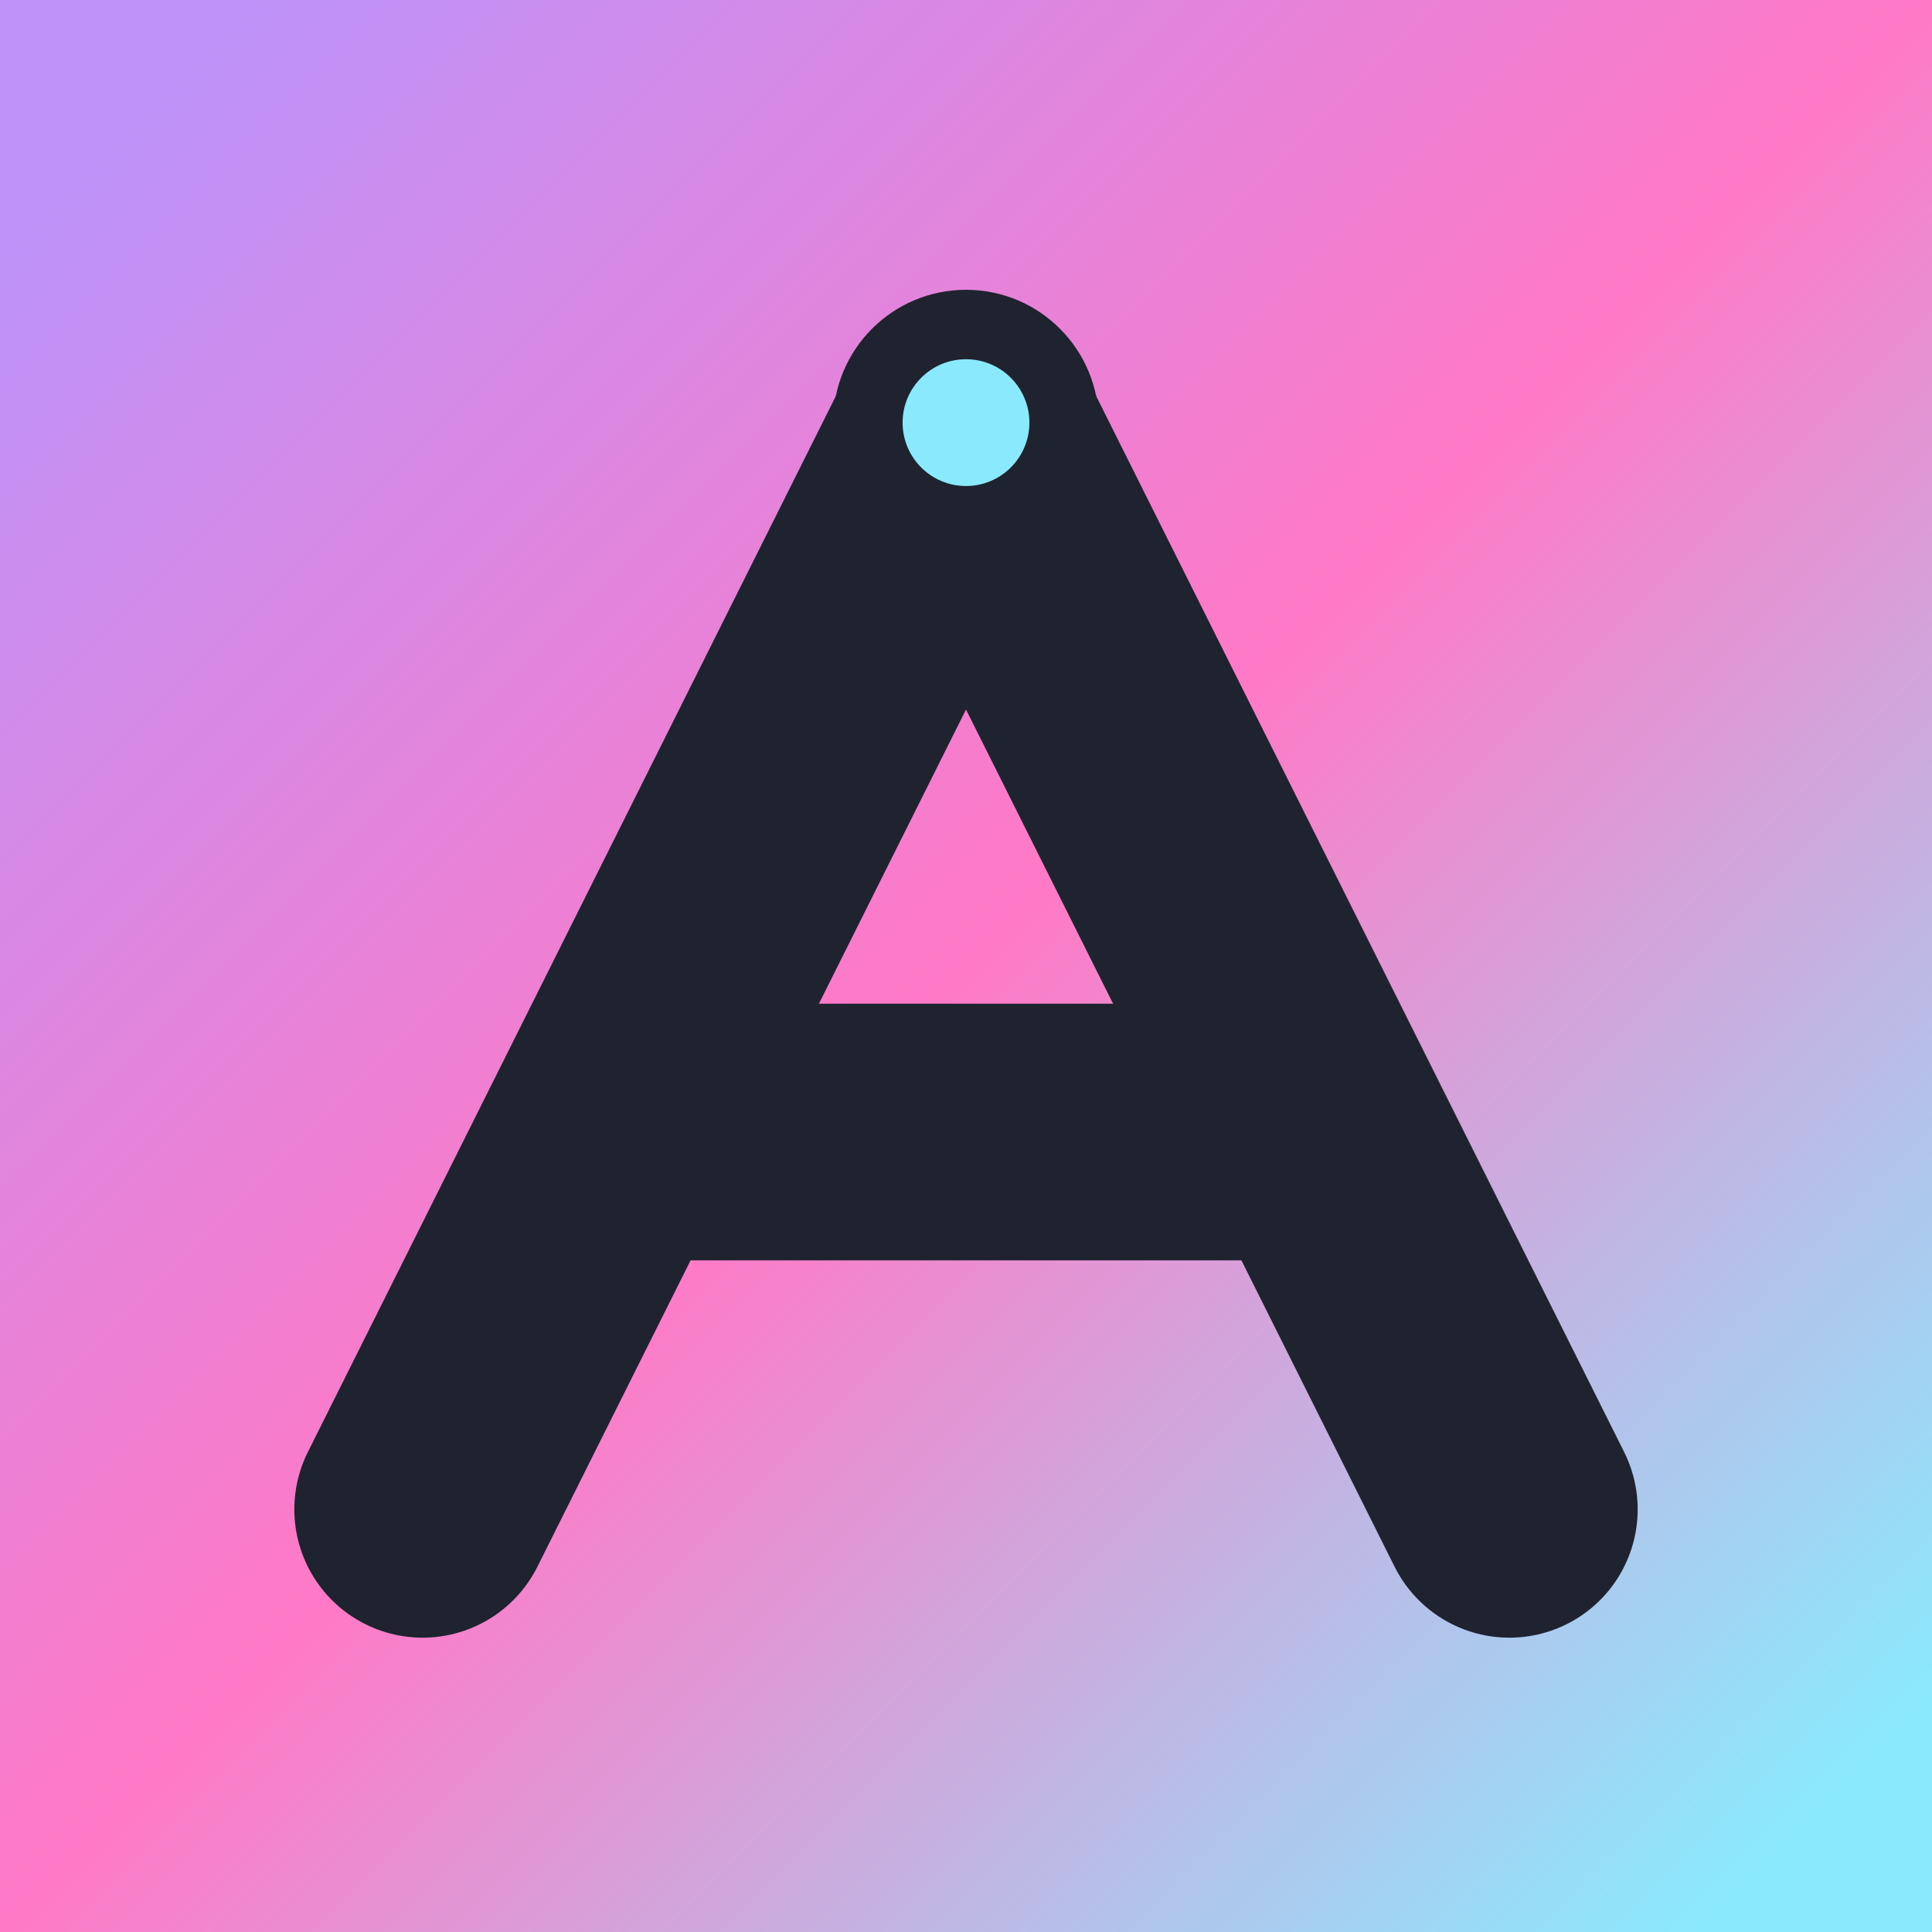
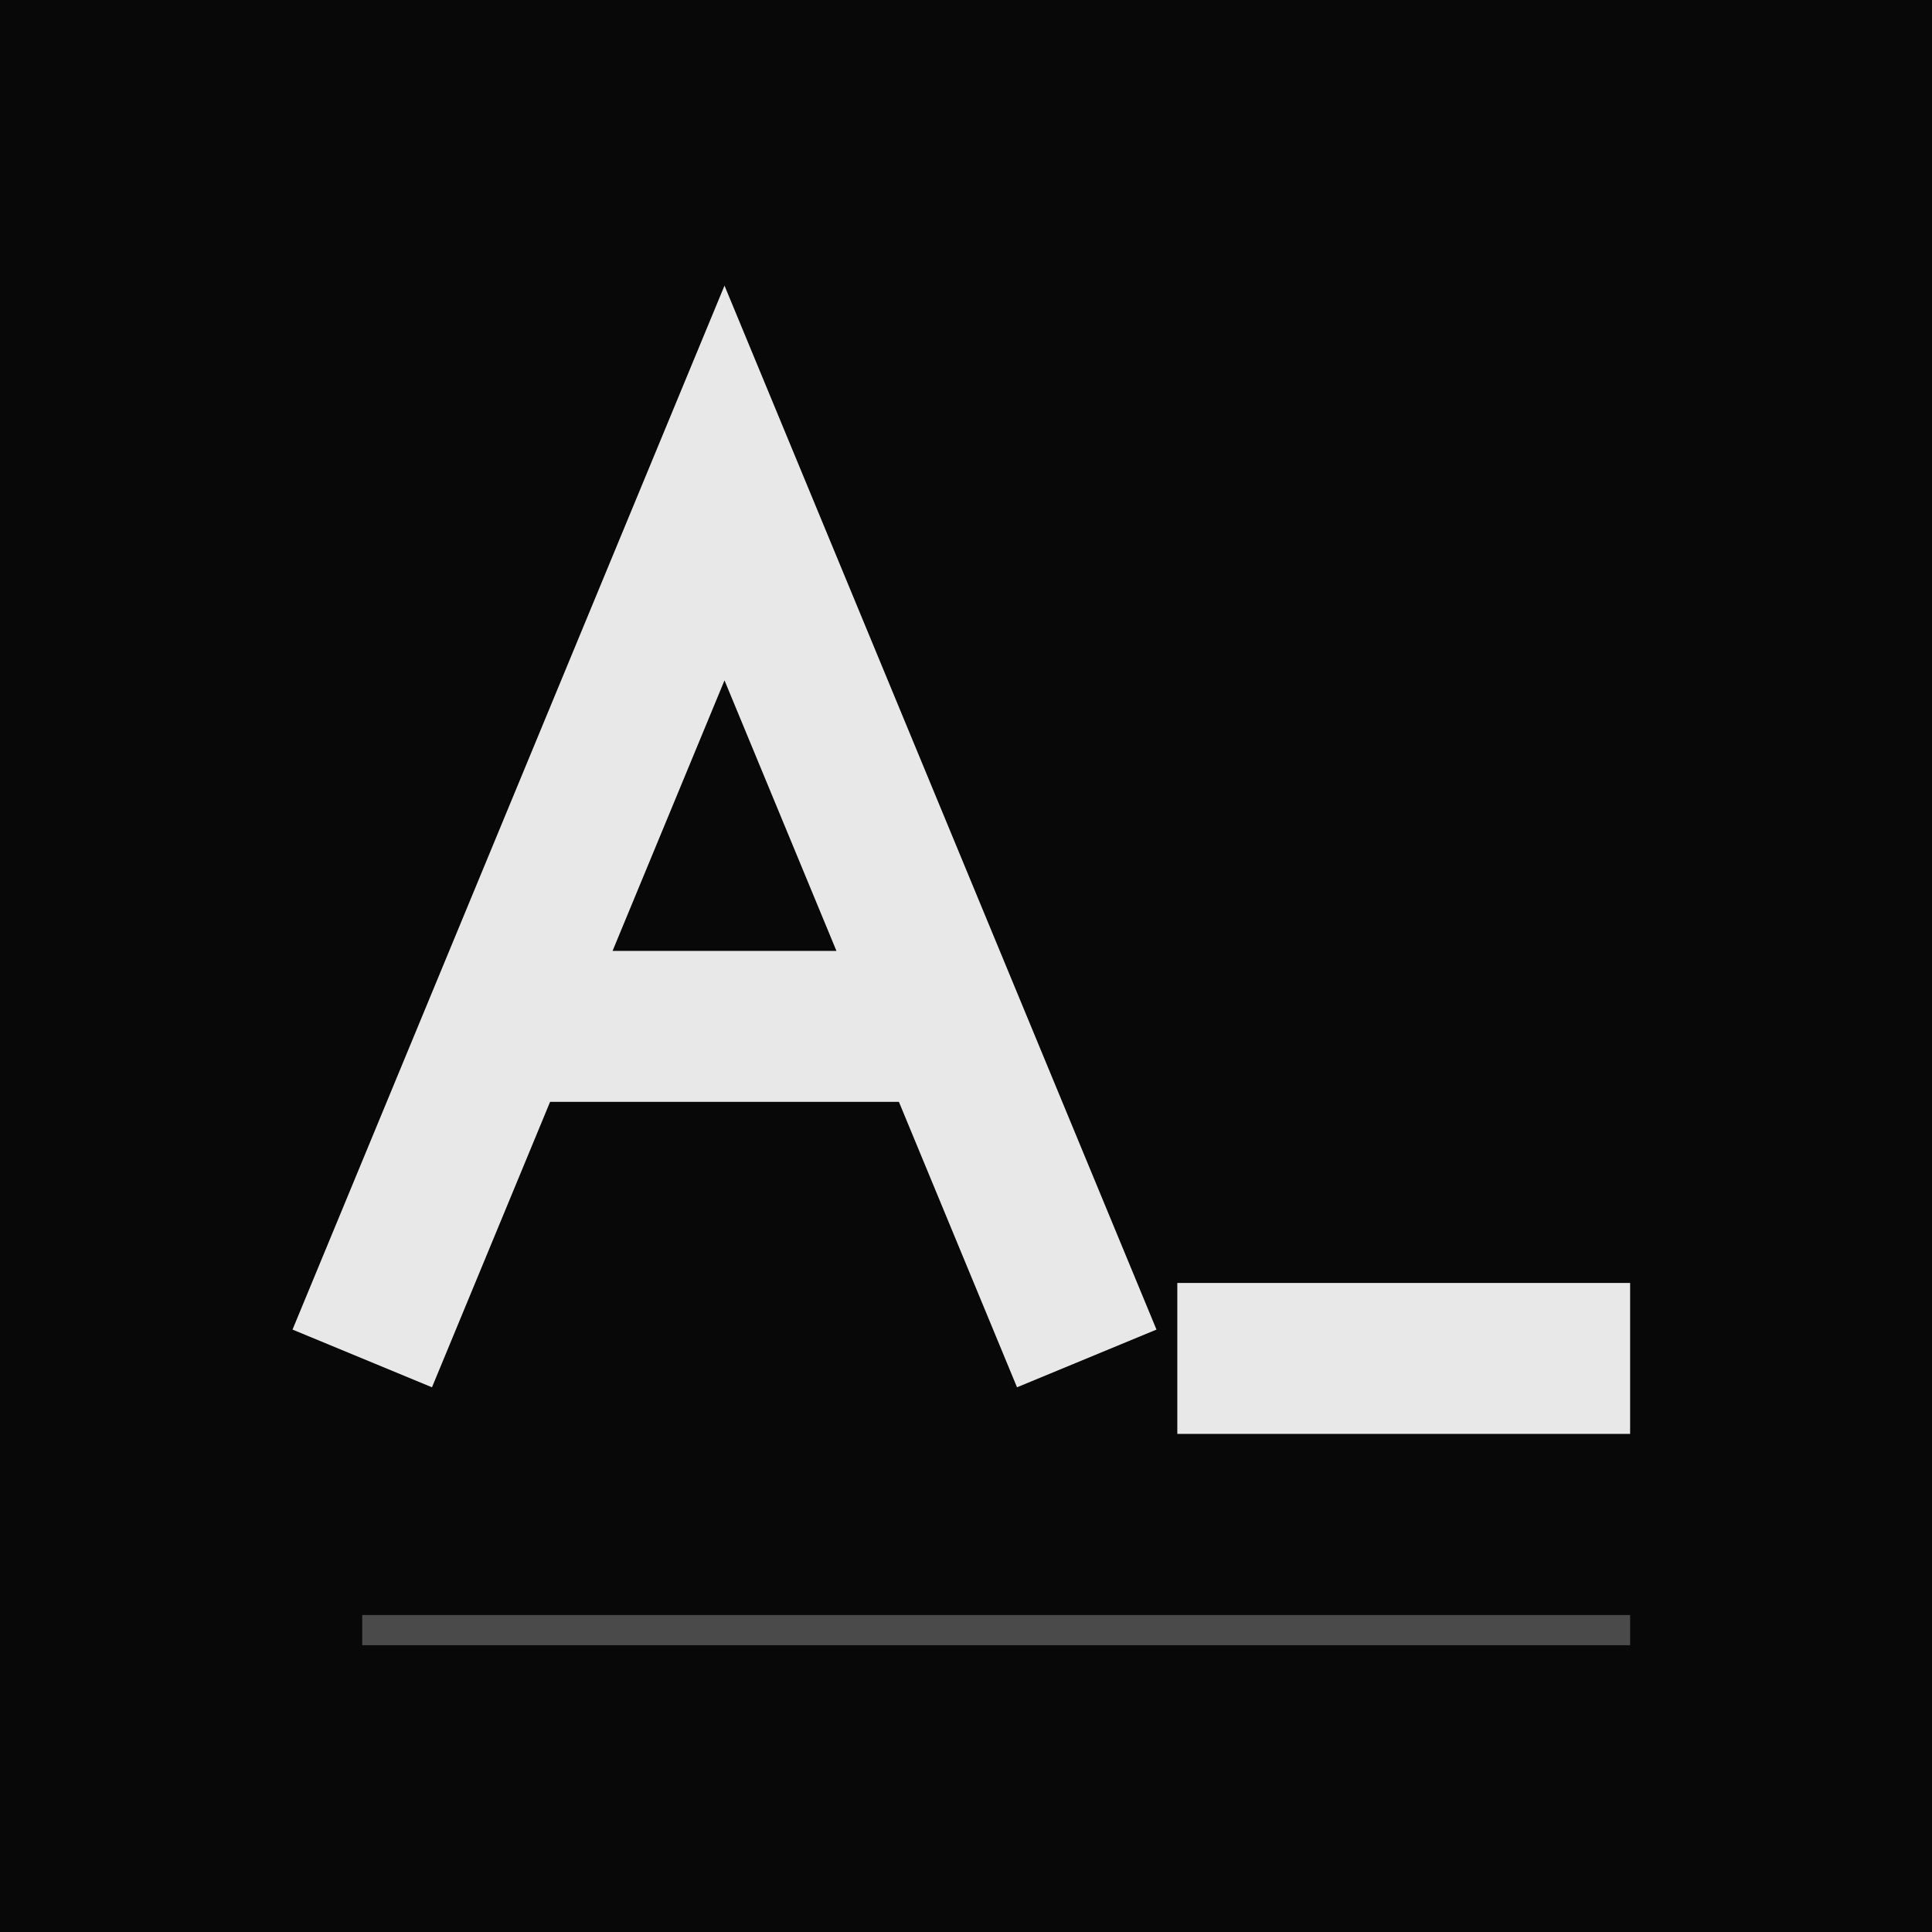
- <svg xmlns="http://www.w3.org/2000/svg" viewBox="0 0 64 64" width="64" height="64" role="img" aria-label="Aditya S. Tawde monogram">
-   <defs>
-     <linearGradient id="ast-grad-sq" x1="4" y1="4" x2="60" y2="60" gradientUnits="userSpaceOnUse">
-       <stop offset="0" stop-color="#BD93F9" />
-       <stop offset="0.5" stop-color="#FF79C6" />
-       <stop offset="1" stop-color="#8BE9FD" />
-     </linearGradient>
-   </defs>
-   <rect x="0" y="0" width="64" height="64" fill="url(#ast-grad-sq)" />
-   <g fill="none" stroke="#1F2330" stroke-width="8.5" stroke-linejoin="round" stroke-linecap="round">
-     <path d="M14 50 L32 14 L50 50" />
-     <path d="M21 37.5 L43 37.5" />
-   </g>
-   <circle cx="32" cy="14" r="4.4" fill="#1F2330" />
-   <circle cx="32" cy="14" r="2.1" fill="#8BE9FD" />
+ <svg xmlns="http://www.w3.org/2000/svg" viewBox="0 0 64 64">
+   <rect width="64" height="64" fill="#080808" />
+   <path d="M12 45L24 16L36 45M17 34H31M39 45H54" fill="none" stroke="#E8E8E8" stroke-width="5" />
+   <path d="M12 54H54" stroke="#4A4A4A" stroke-width="1" />
</svg>
